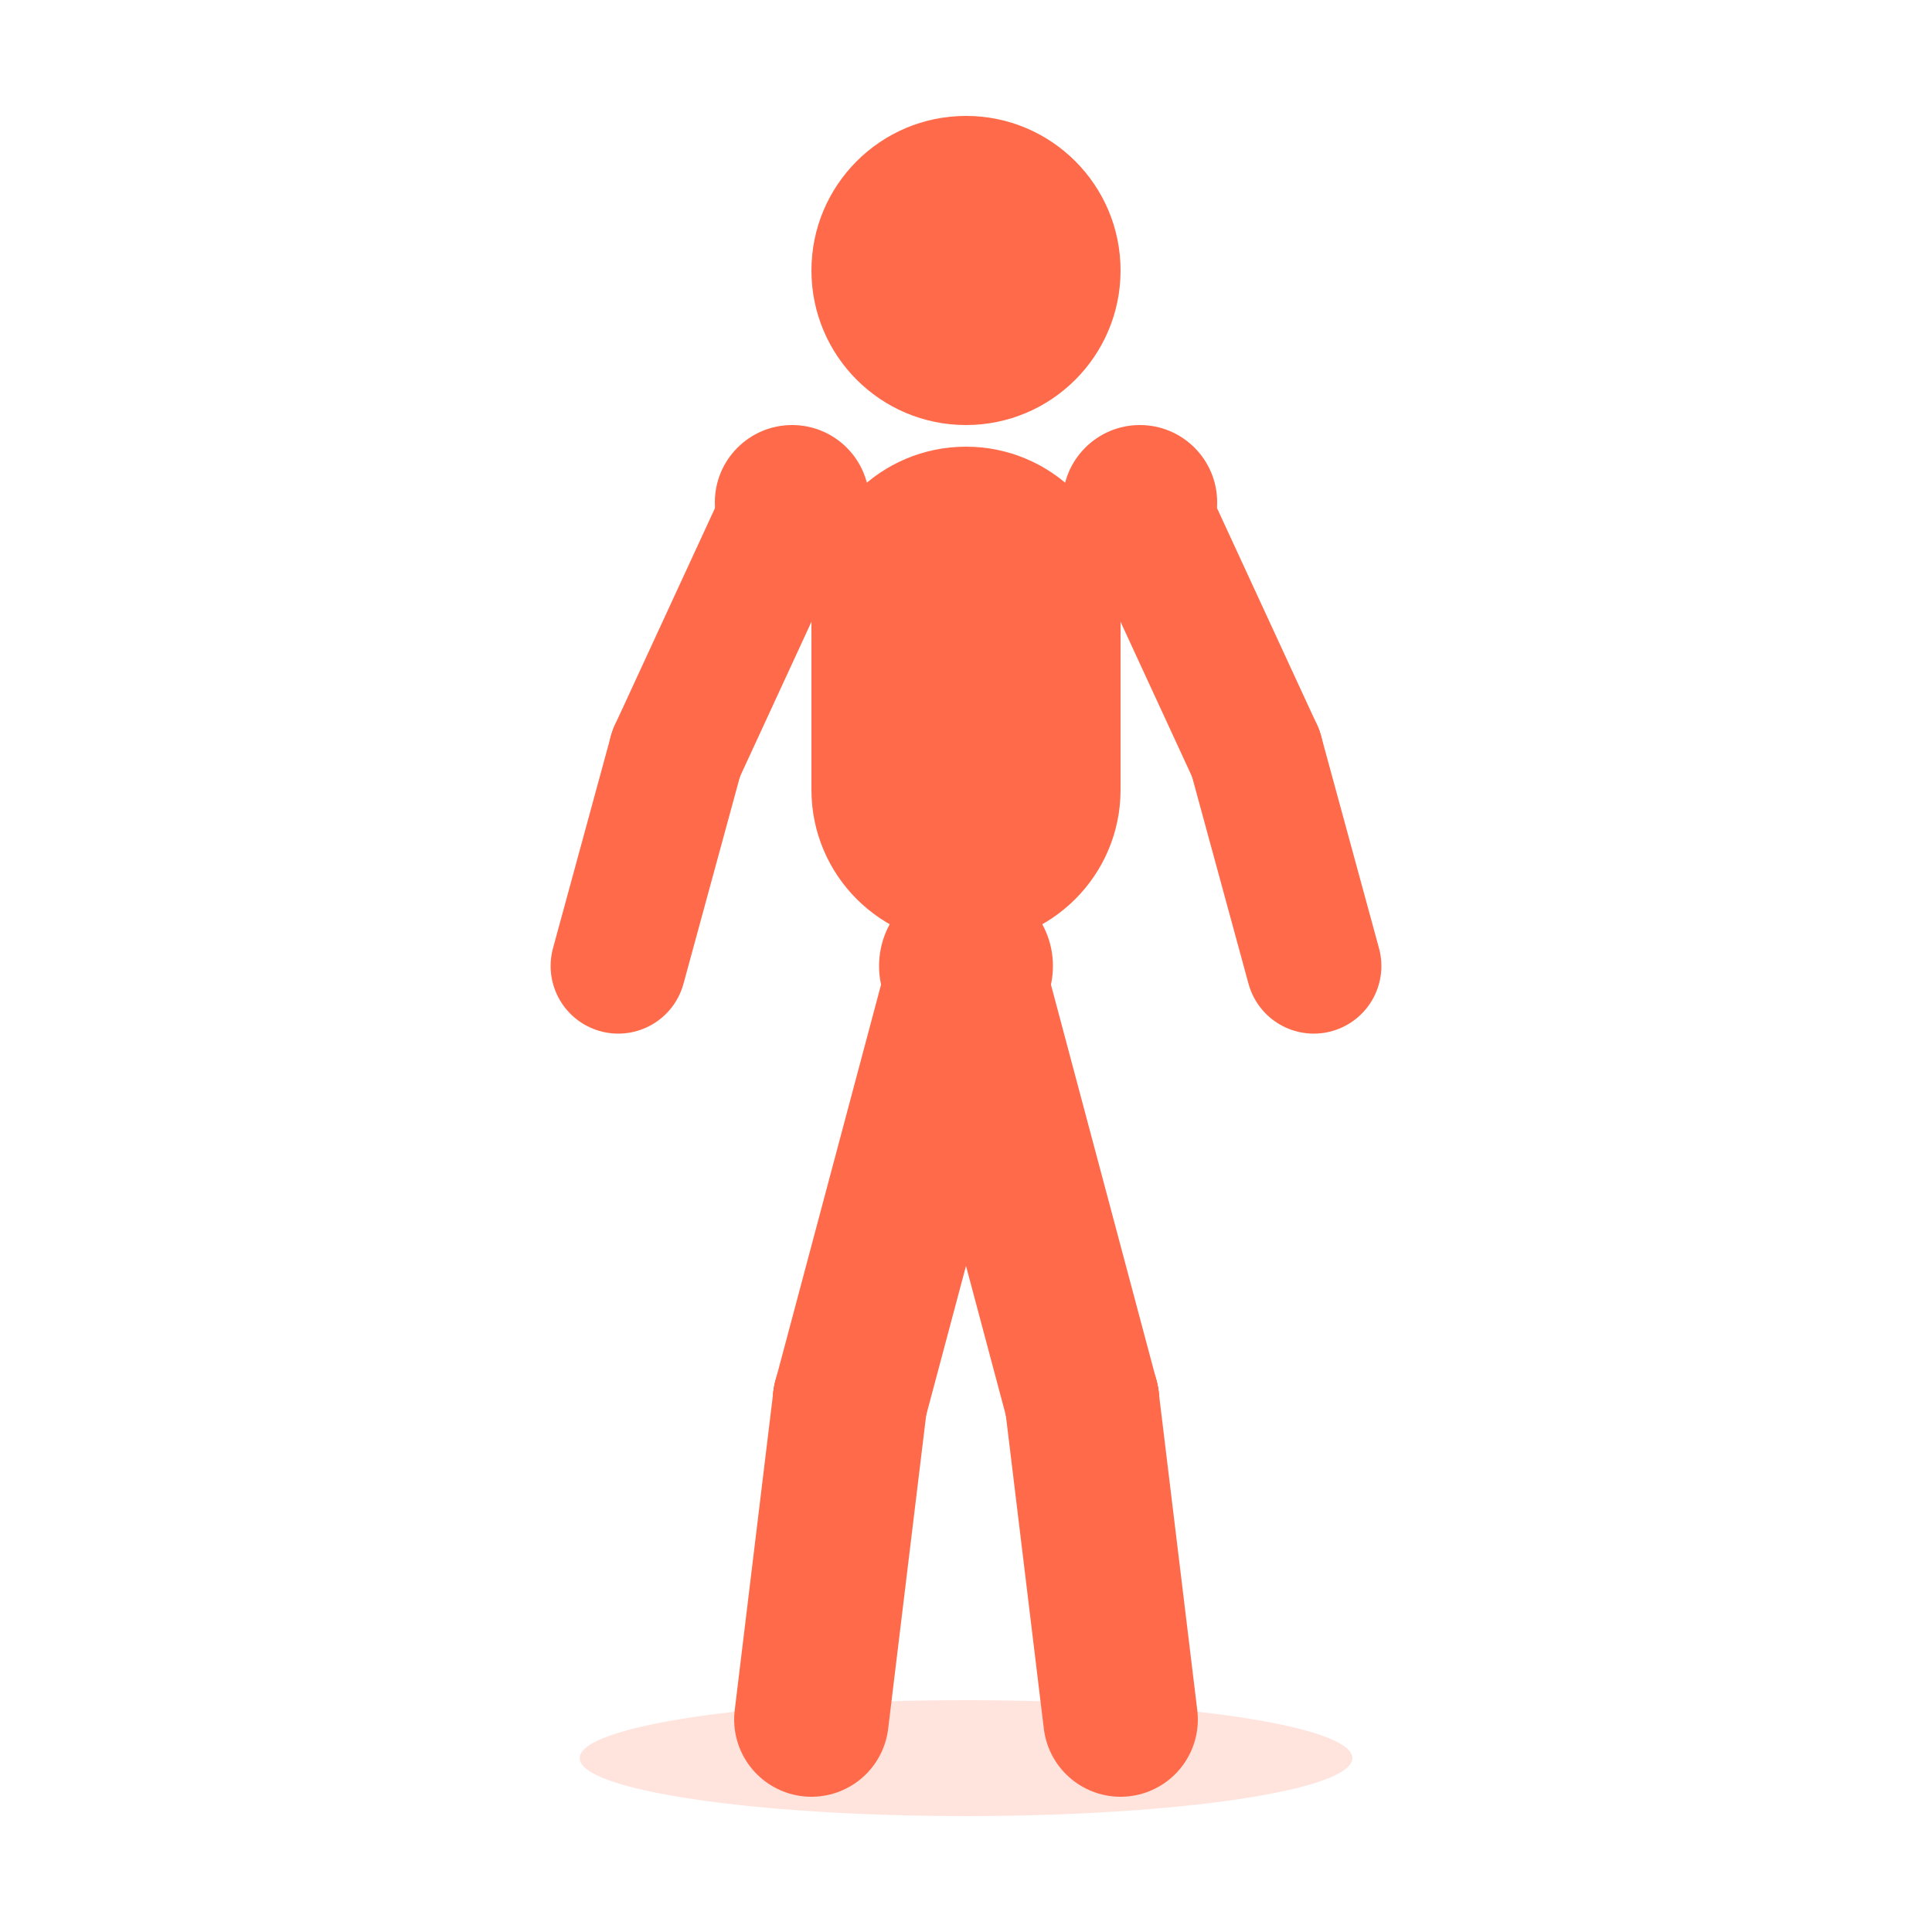
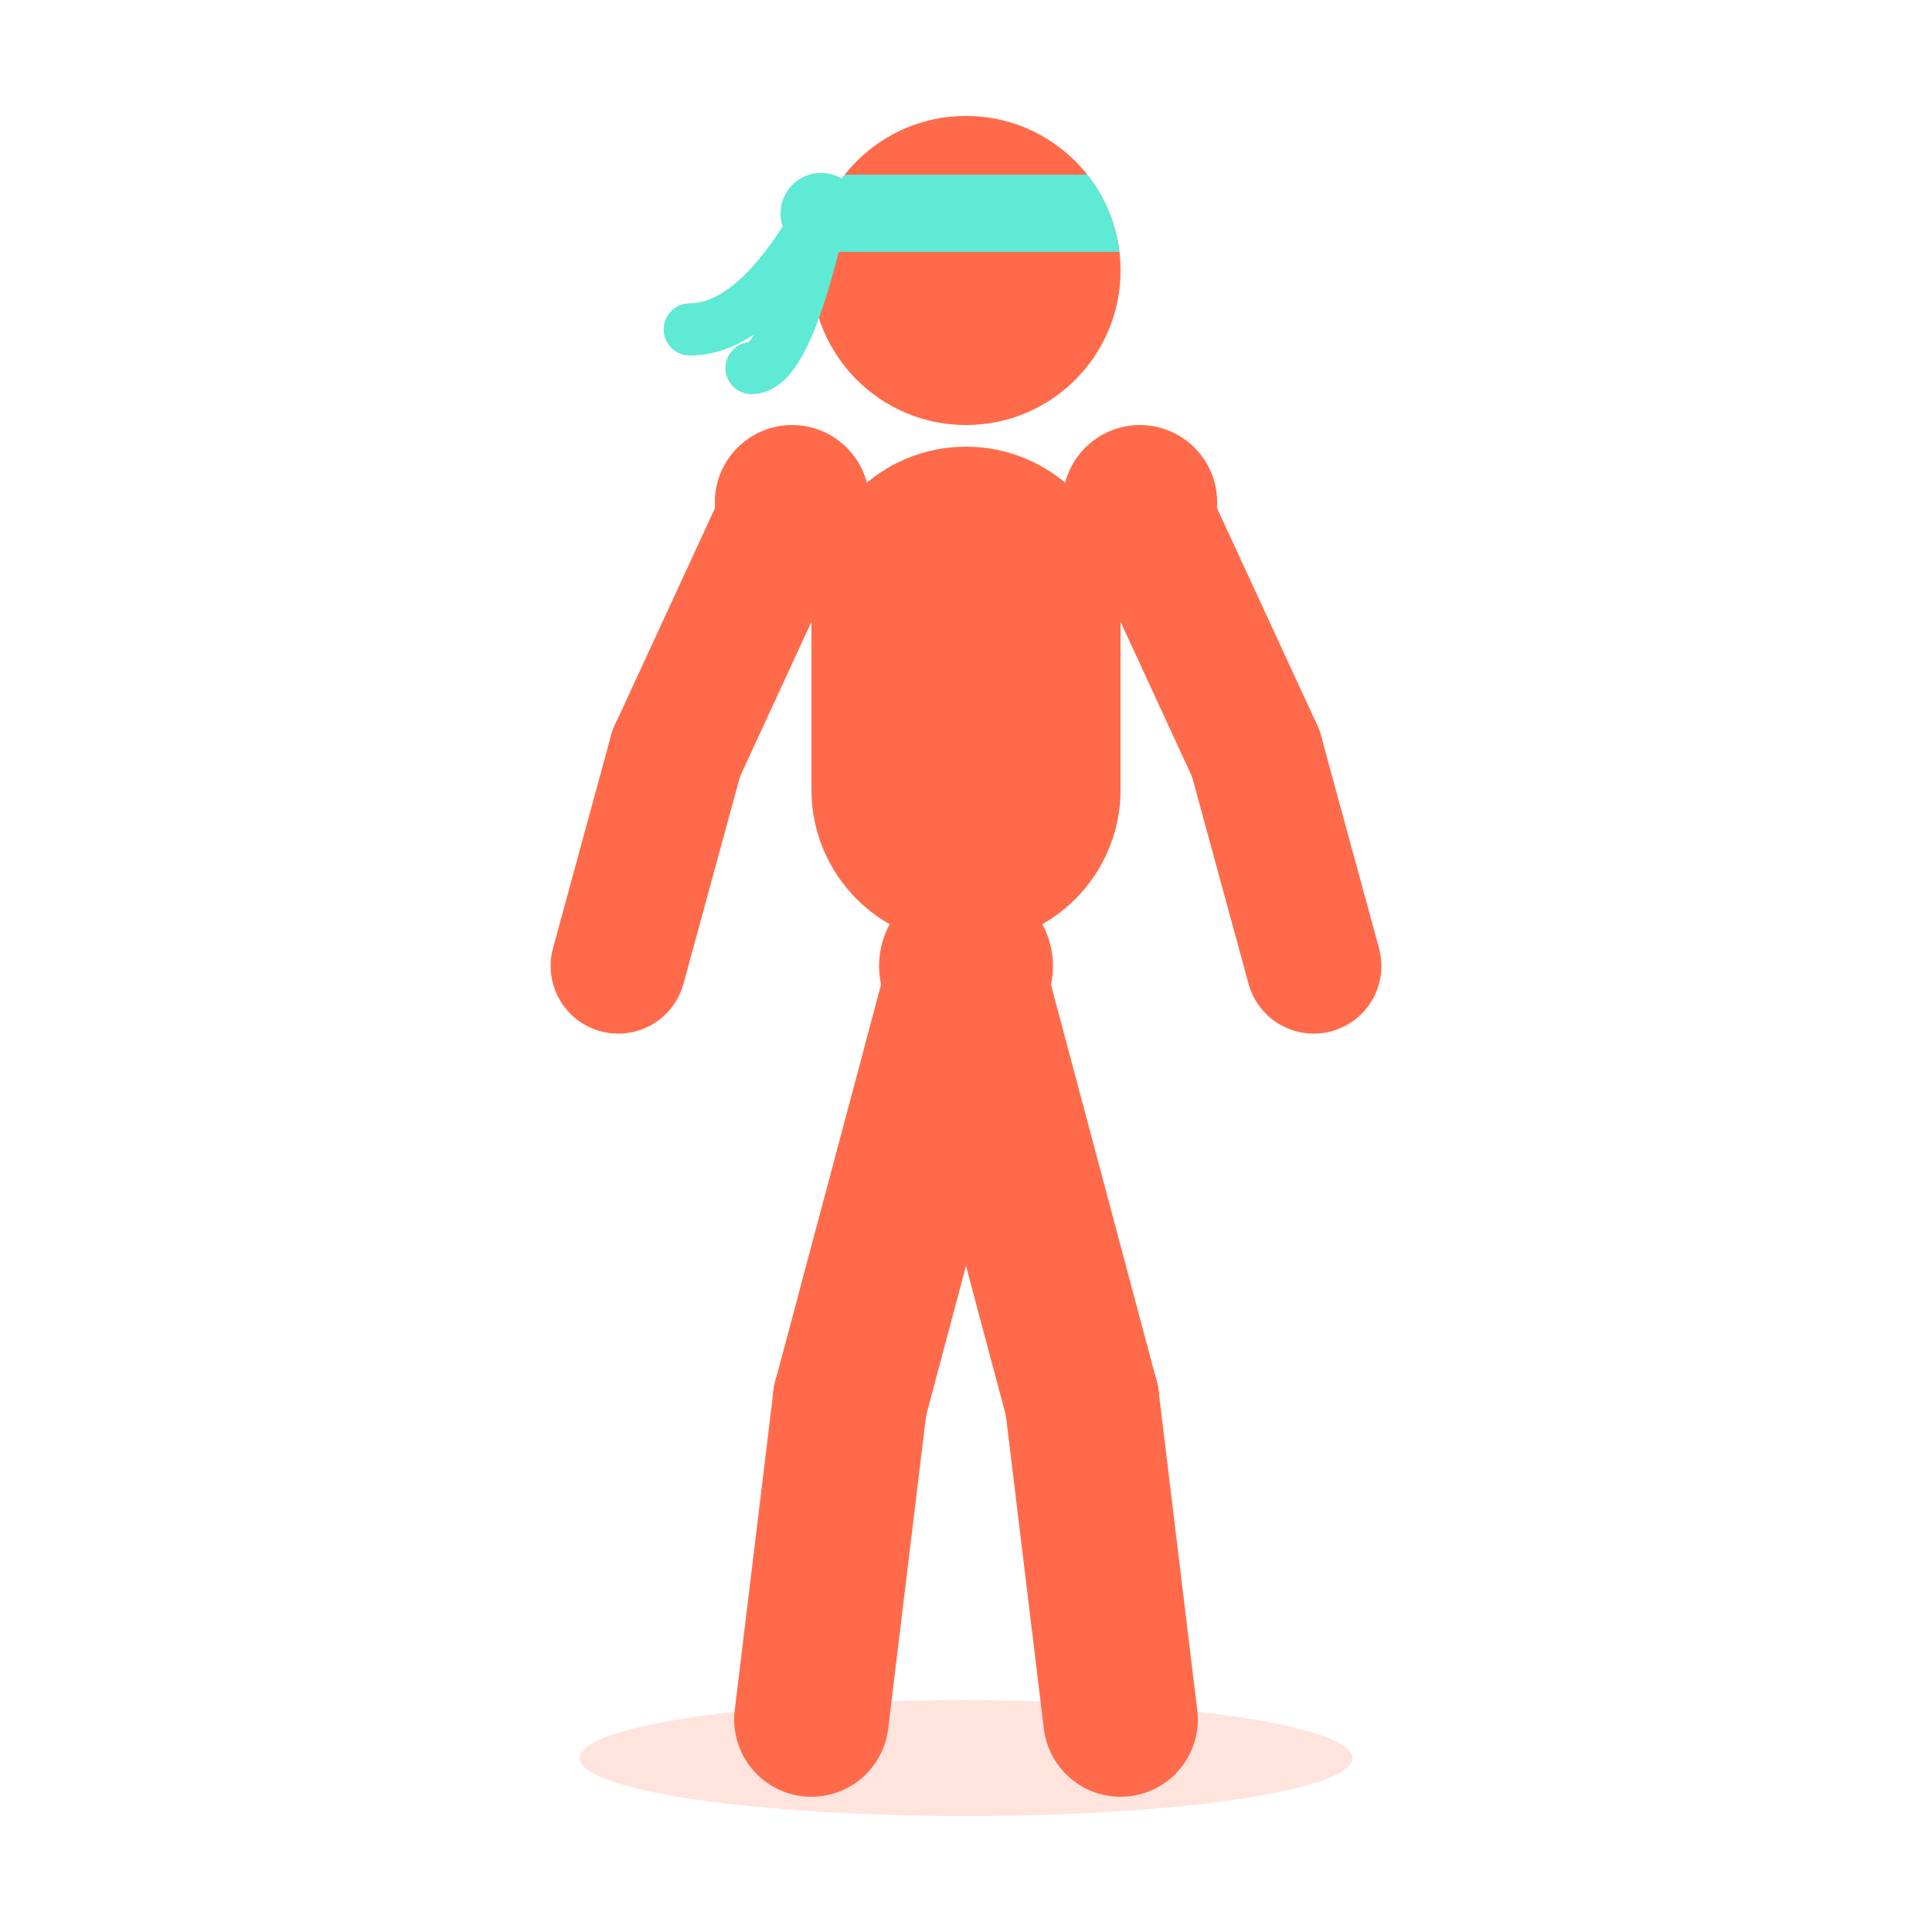
<svg xmlns="http://www.w3.org/2000/svg" viewBox="0 0 200 200" width="200" height="200">
  <ellipse cx="100" cy="182" rx="40" ry="6" fill="#FF6B4A" opacity="0.18" />
  <line x1="100" y1="100" x2="88" y2="145" stroke="#FF6B4A" stroke-width="16" stroke-linecap="round" />
  <line x1="100" y1="100" x2="112" y2="145" stroke="#FF6B4A" stroke-width="16" stroke-linecap="round" />
  <line x1="88" y1="145" x2="84" y2="178" stroke="#FF6B4A" stroke-width="16" stroke-linecap="round" />
  <line x1="112" y1="145" x2="116" y2="178" stroke="#FF6B4A" stroke-width="16" stroke-linecap="round" />
  <circle cx="88" cy="145" r="8" fill="#FF6B4A" />
  <circle cx="112" cy="145" r="8" fill="#FF6B4A" />
  <circle cx="84" cy="178" r="6" fill="#FF6B4A" />
  <circle cx="116" cy="178" r="6" fill="#FF6B4A" />
  <g transform="rotate(0 100 72)">
    <rect x="84" y="46.24" width="32" height="51.52" rx="16" fill="#FF6B4A" />
  </g>
  <line x1="82" y1="52" x2="70" y2="78" stroke="#FF6B4A" stroke-width="14" stroke-linecap="round" />
  <line x1="118" y1="52" x2="130" y2="78" stroke="#FF6B4A" stroke-width="14" stroke-linecap="round" />
  <line x1="70" y1="78" x2="64" y2="100" stroke="#FF6B4A" stroke-width="14" stroke-linecap="round" />
  <line x1="130" y1="78" x2="136" y2="100" stroke="#FF6B4A" stroke-width="14" stroke-linecap="round" />
  <circle cx="70" cy="78" r="6" fill="#FF6B4A" />
  <circle cx="130" cy="78" r="6" fill="#FF6B4A" />
  <circle cx="64" cy="100" r="5.5" fill="#FF6B4A" />
  <circle cx="136" cy="100" r="5.5" fill="#FF6B4A" />
  <circle cx="82" cy="52" r="8" fill="#FF6B4A" />
  <circle cx="118" cy="52" r="8" fill="#FF6B4A" />
  <circle cx="100" cy="100" r="9" fill="#FF6B4A" />
  <circle cx="100" cy="28" r="16" fill="#FF6B4A" />
+   <clipPath id="hb">
+     <circle cx="100.0" cy="28.0" r="16.0" />
+   </clipPath>
+   <rect x="83.0" y="18.08" width="34.0" height="8.0" fill="#5EEAD4" clip-path="url(#hb)" />
+   <path d="M85.0,22.1 Q78.2,34.1 71.4,34.1" stroke="#5EEAD4" stroke-width="5.4" stroke-linecap="round" fill="none" />
+   <path d="M85.0,22.1 Q81.4,38.1 77.8,38.1" stroke="#5EEAD4" stroke-width="5.4" stroke-linecap="round" fill="none" />
+   <circle cx="85.0" cy="22.1" r="4.2" fill="#5EEAD4" />
</svg>
